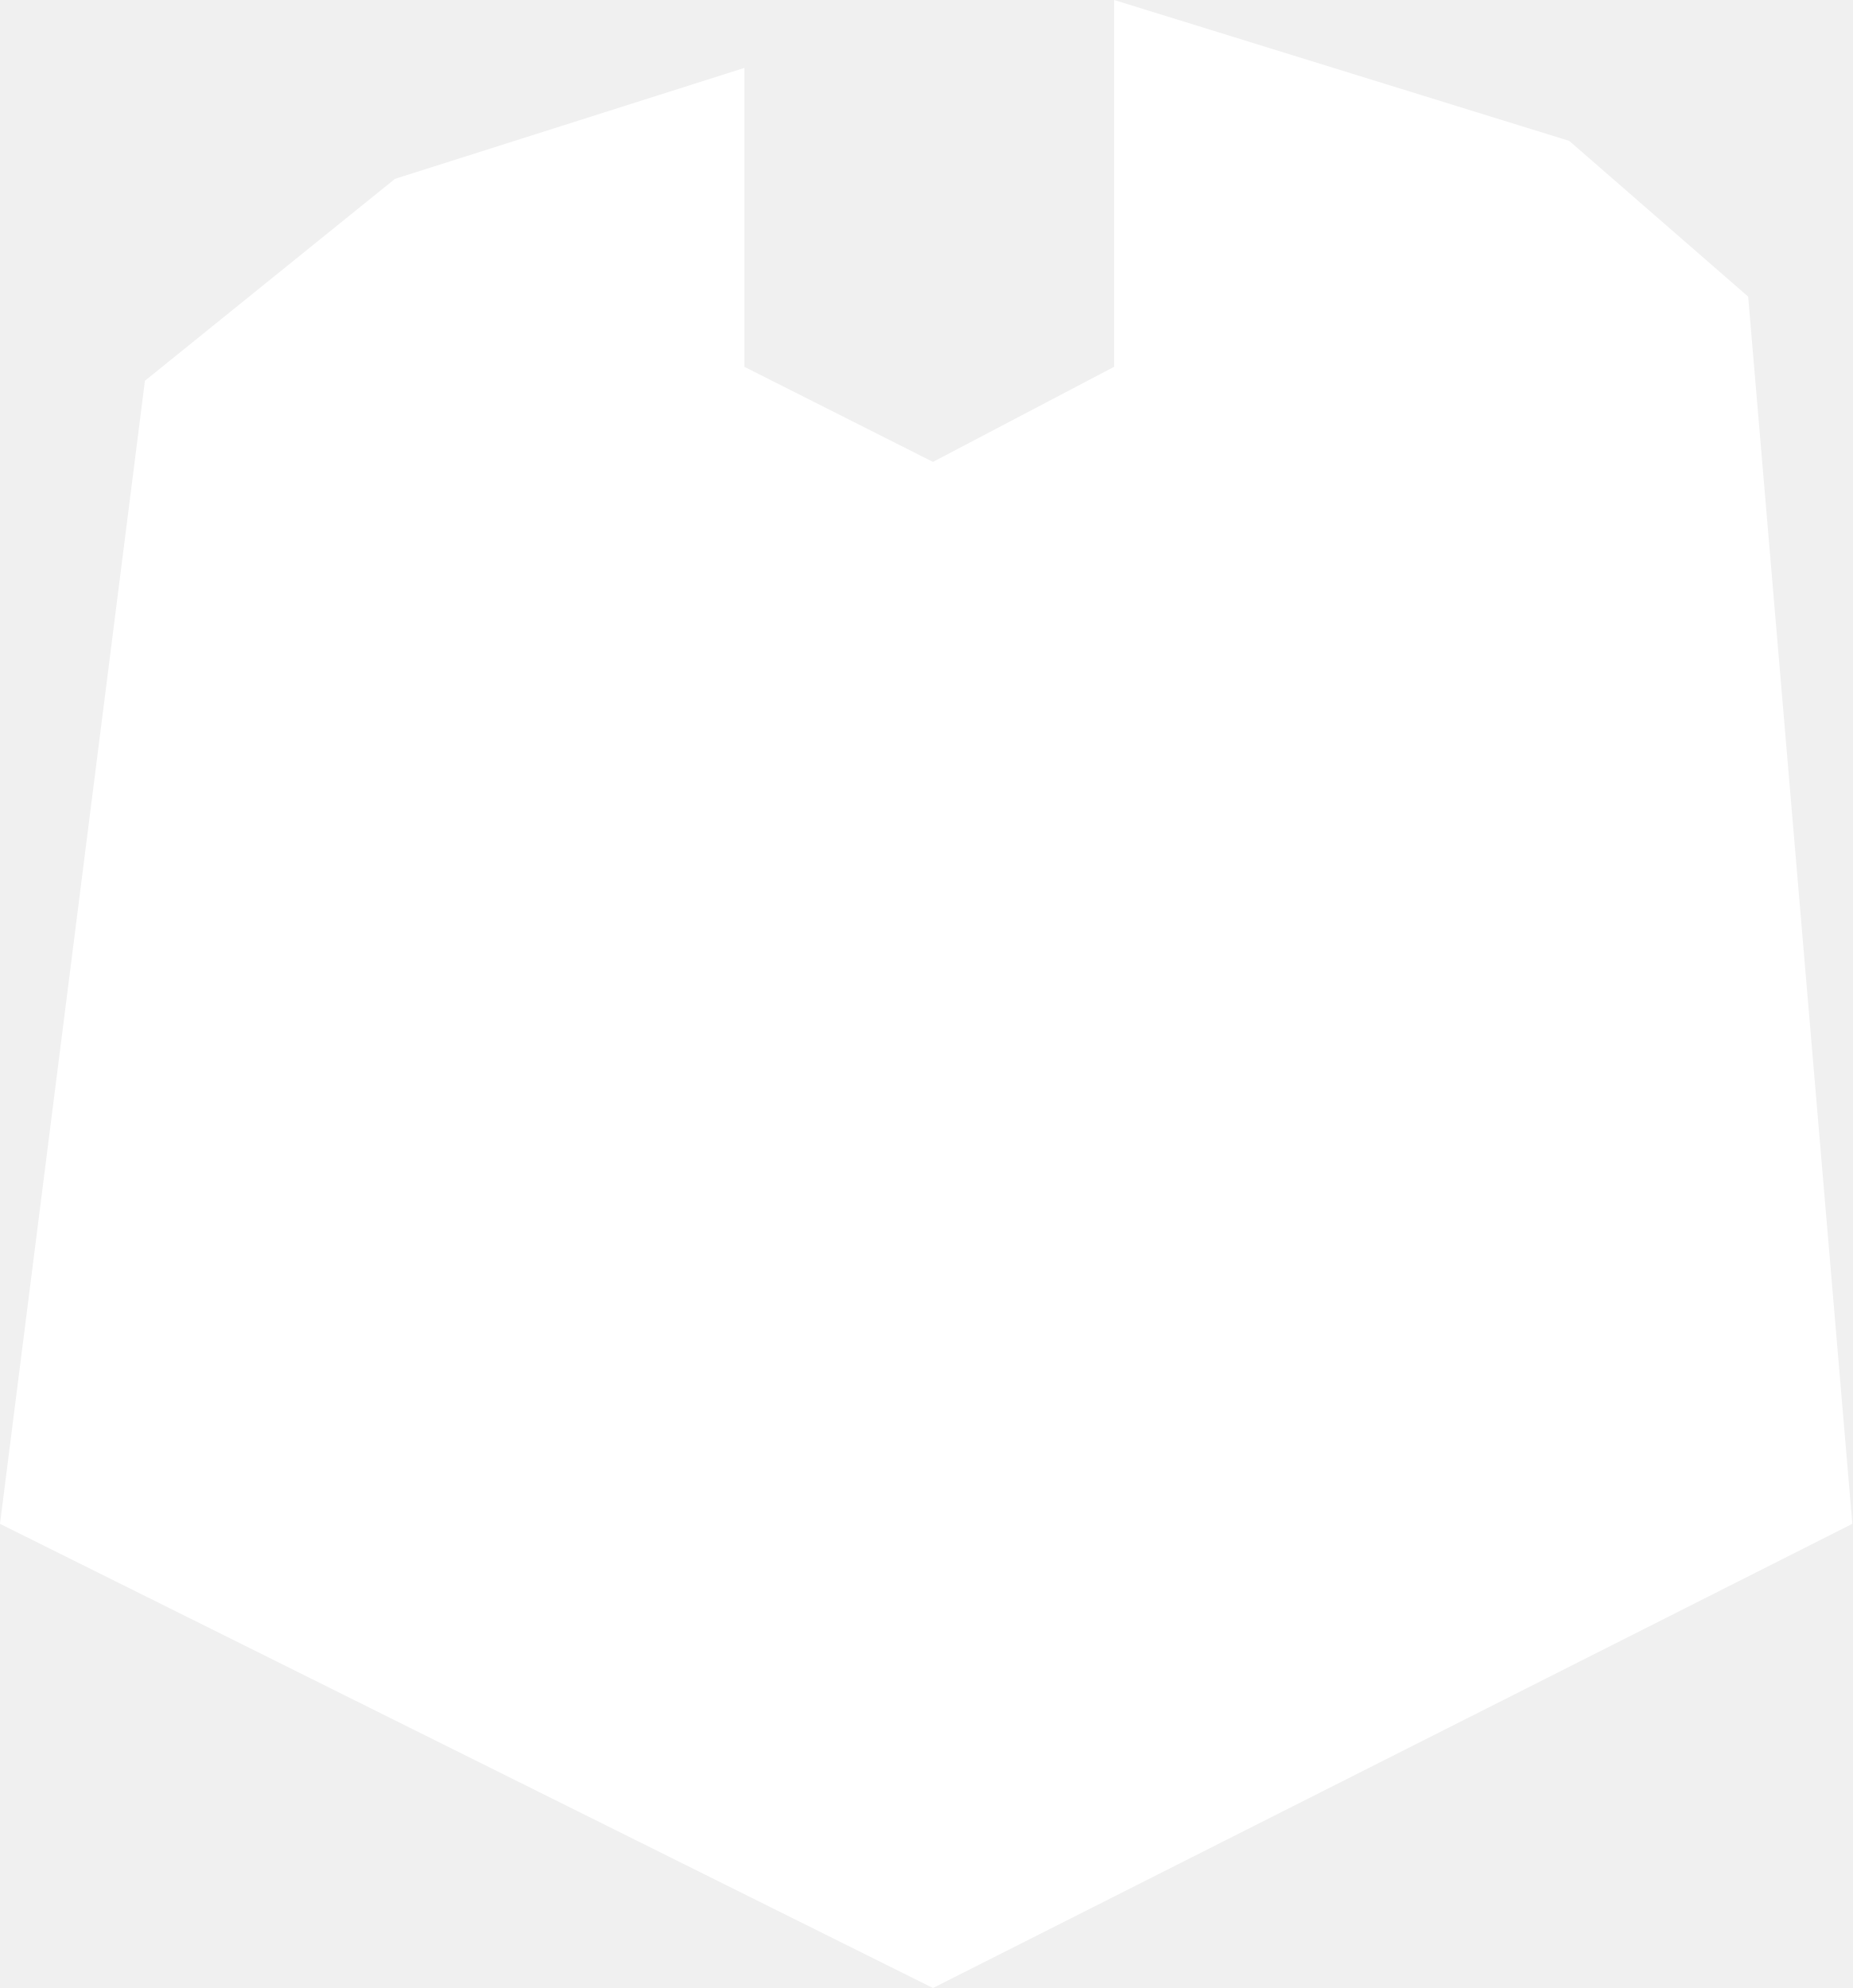
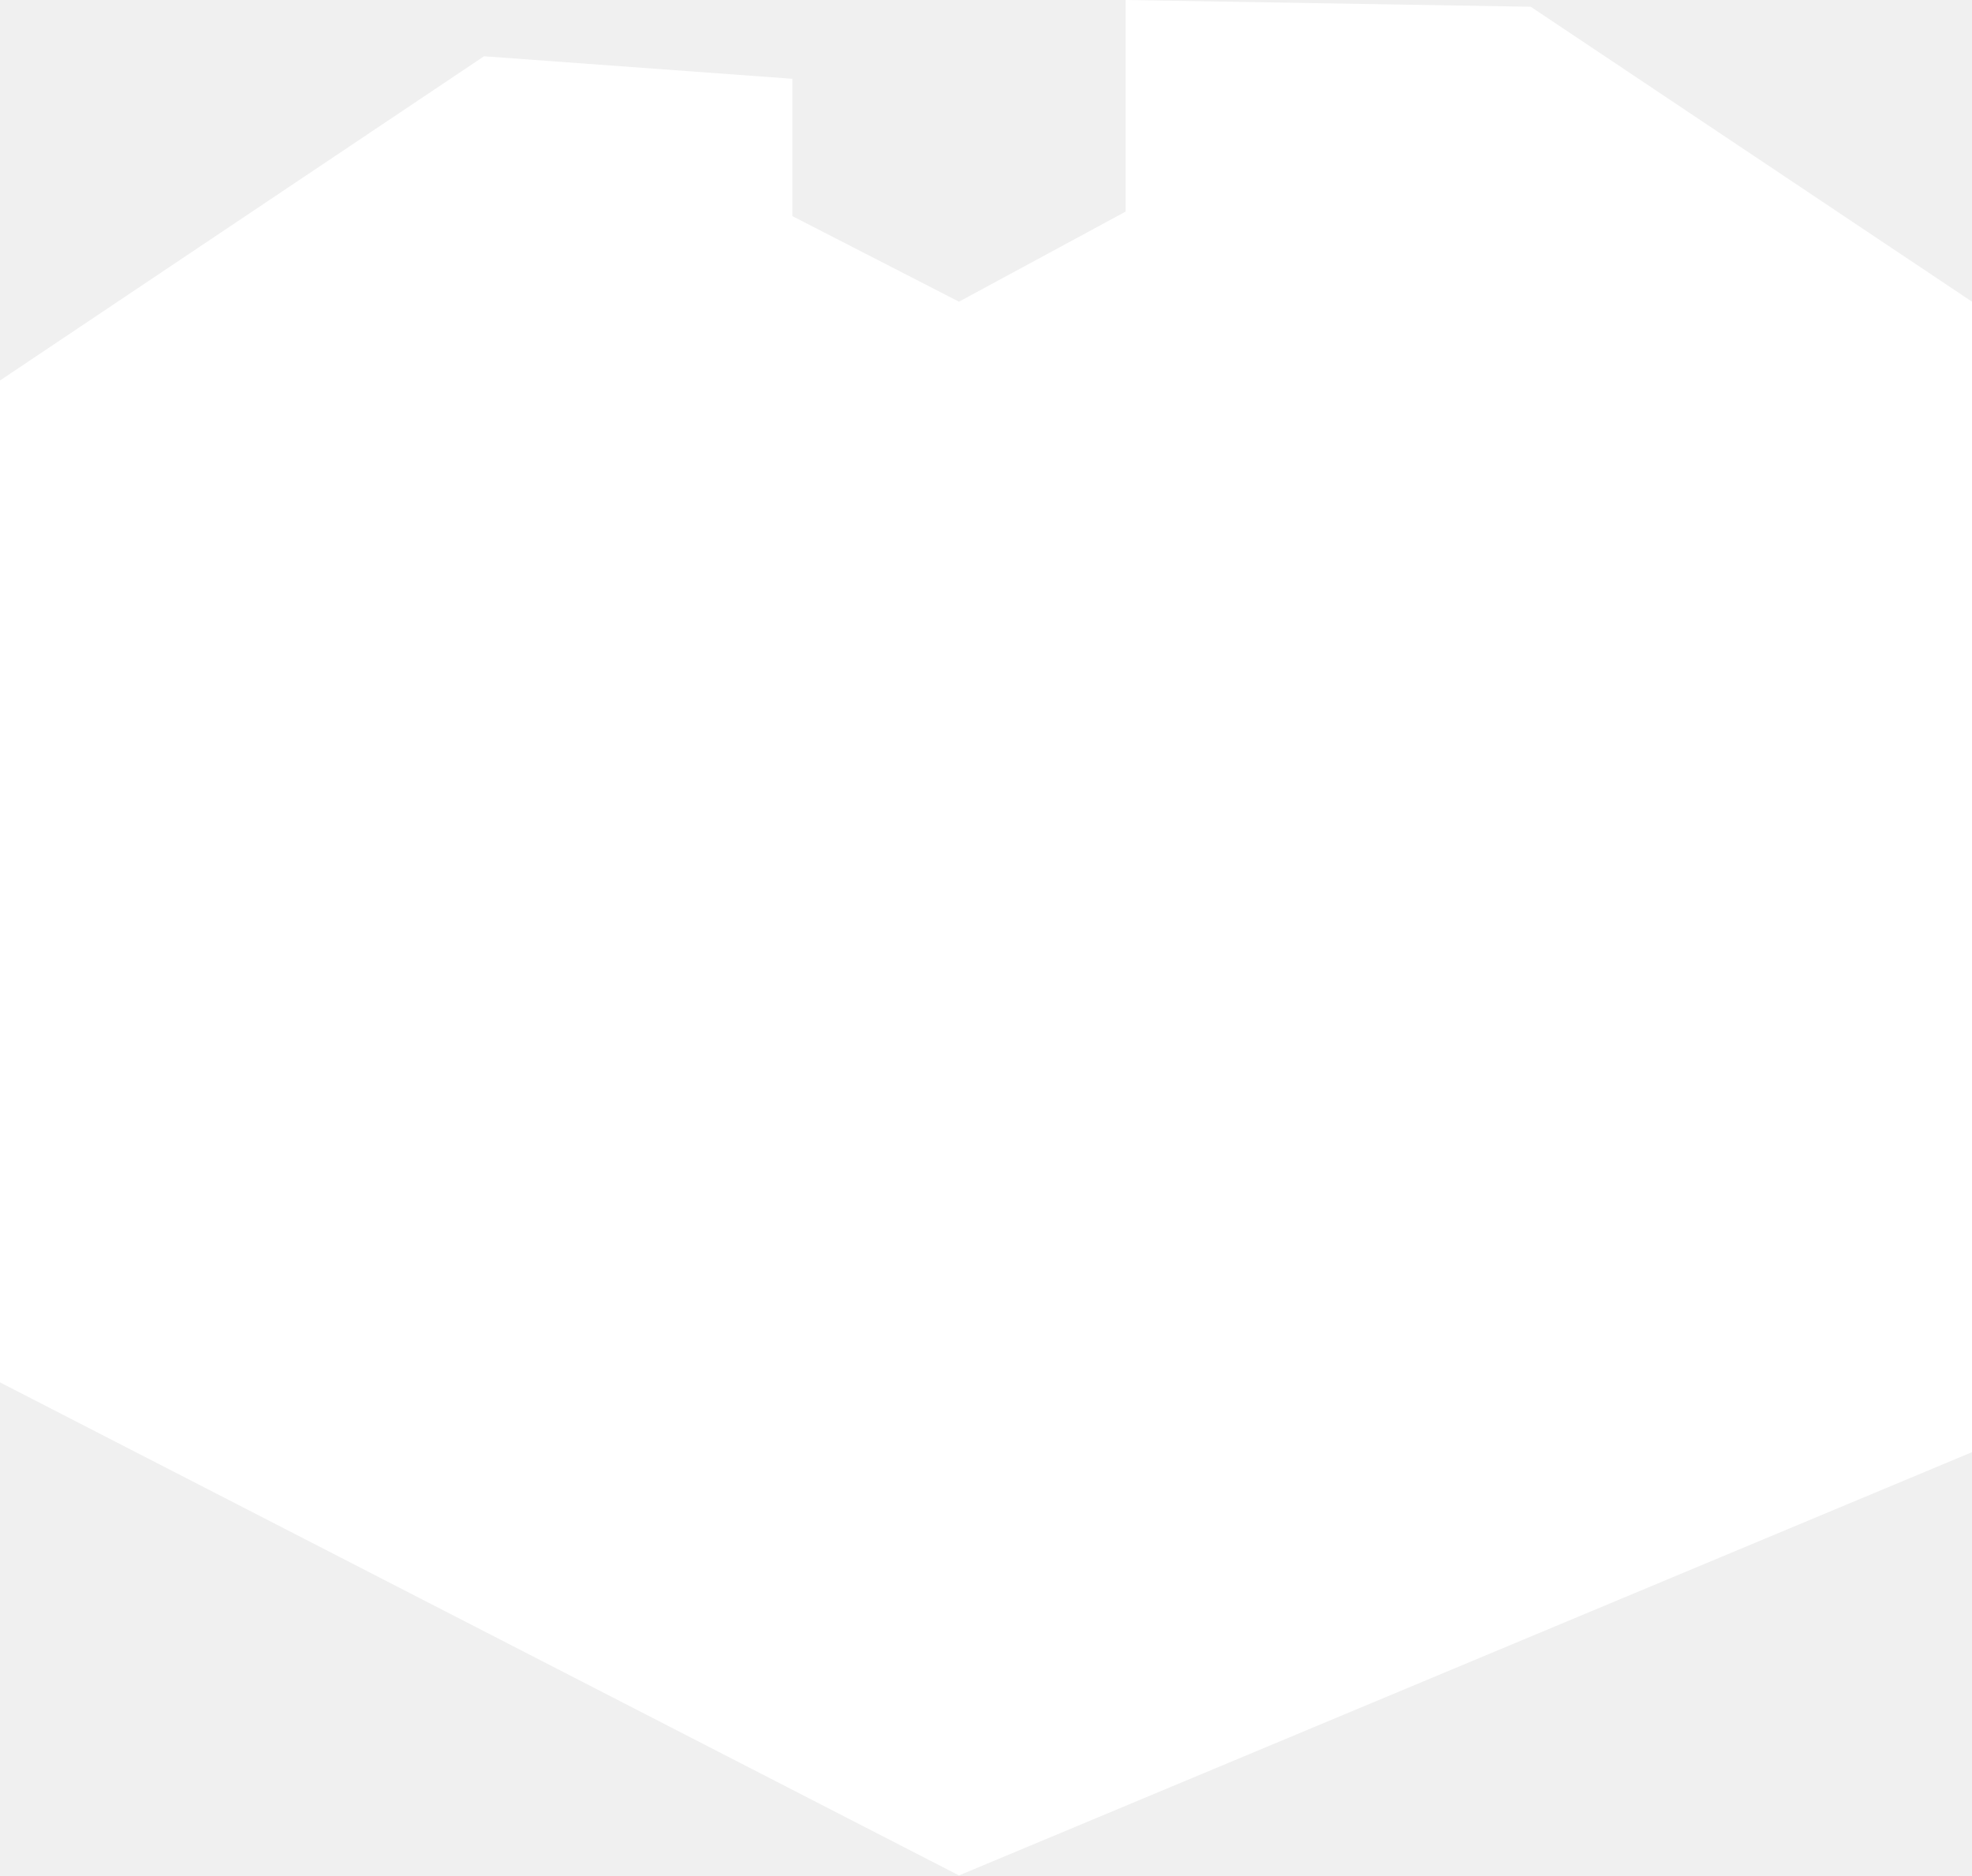
- <svg xmlns="http://www.w3.org/2000/svg" preserveAspectRatio="none" width="100%" height="100%" overflow="visible" style="display: block;" viewBox="0 0 409 439" fill="none">
-   <path id="Vector 21" d="M386 65.5L346.5 31.117L246 0V81L206 102L164.356 81V15L87.206 39.5L32 84.08L0 336.5L206 439L409 336.5L386 65.5Z" fill="#FFFFFF" />
+ <svg xmlns="http://www.w3.org/2000/svg" preserveAspectRatio="none" width="100%" height="100%" overflow="visible" style="display: block;" viewBox="0 0 438 416.5" fill="none">
+   <path id="Vector 21" d="M438 67L340 1.5L250 0V47L213 67L176 48V17.5L107.5 12.5L0 84.5V307L213 416.5L438 322.5V67Z" fill="#FFFFFF" />
</svg>
